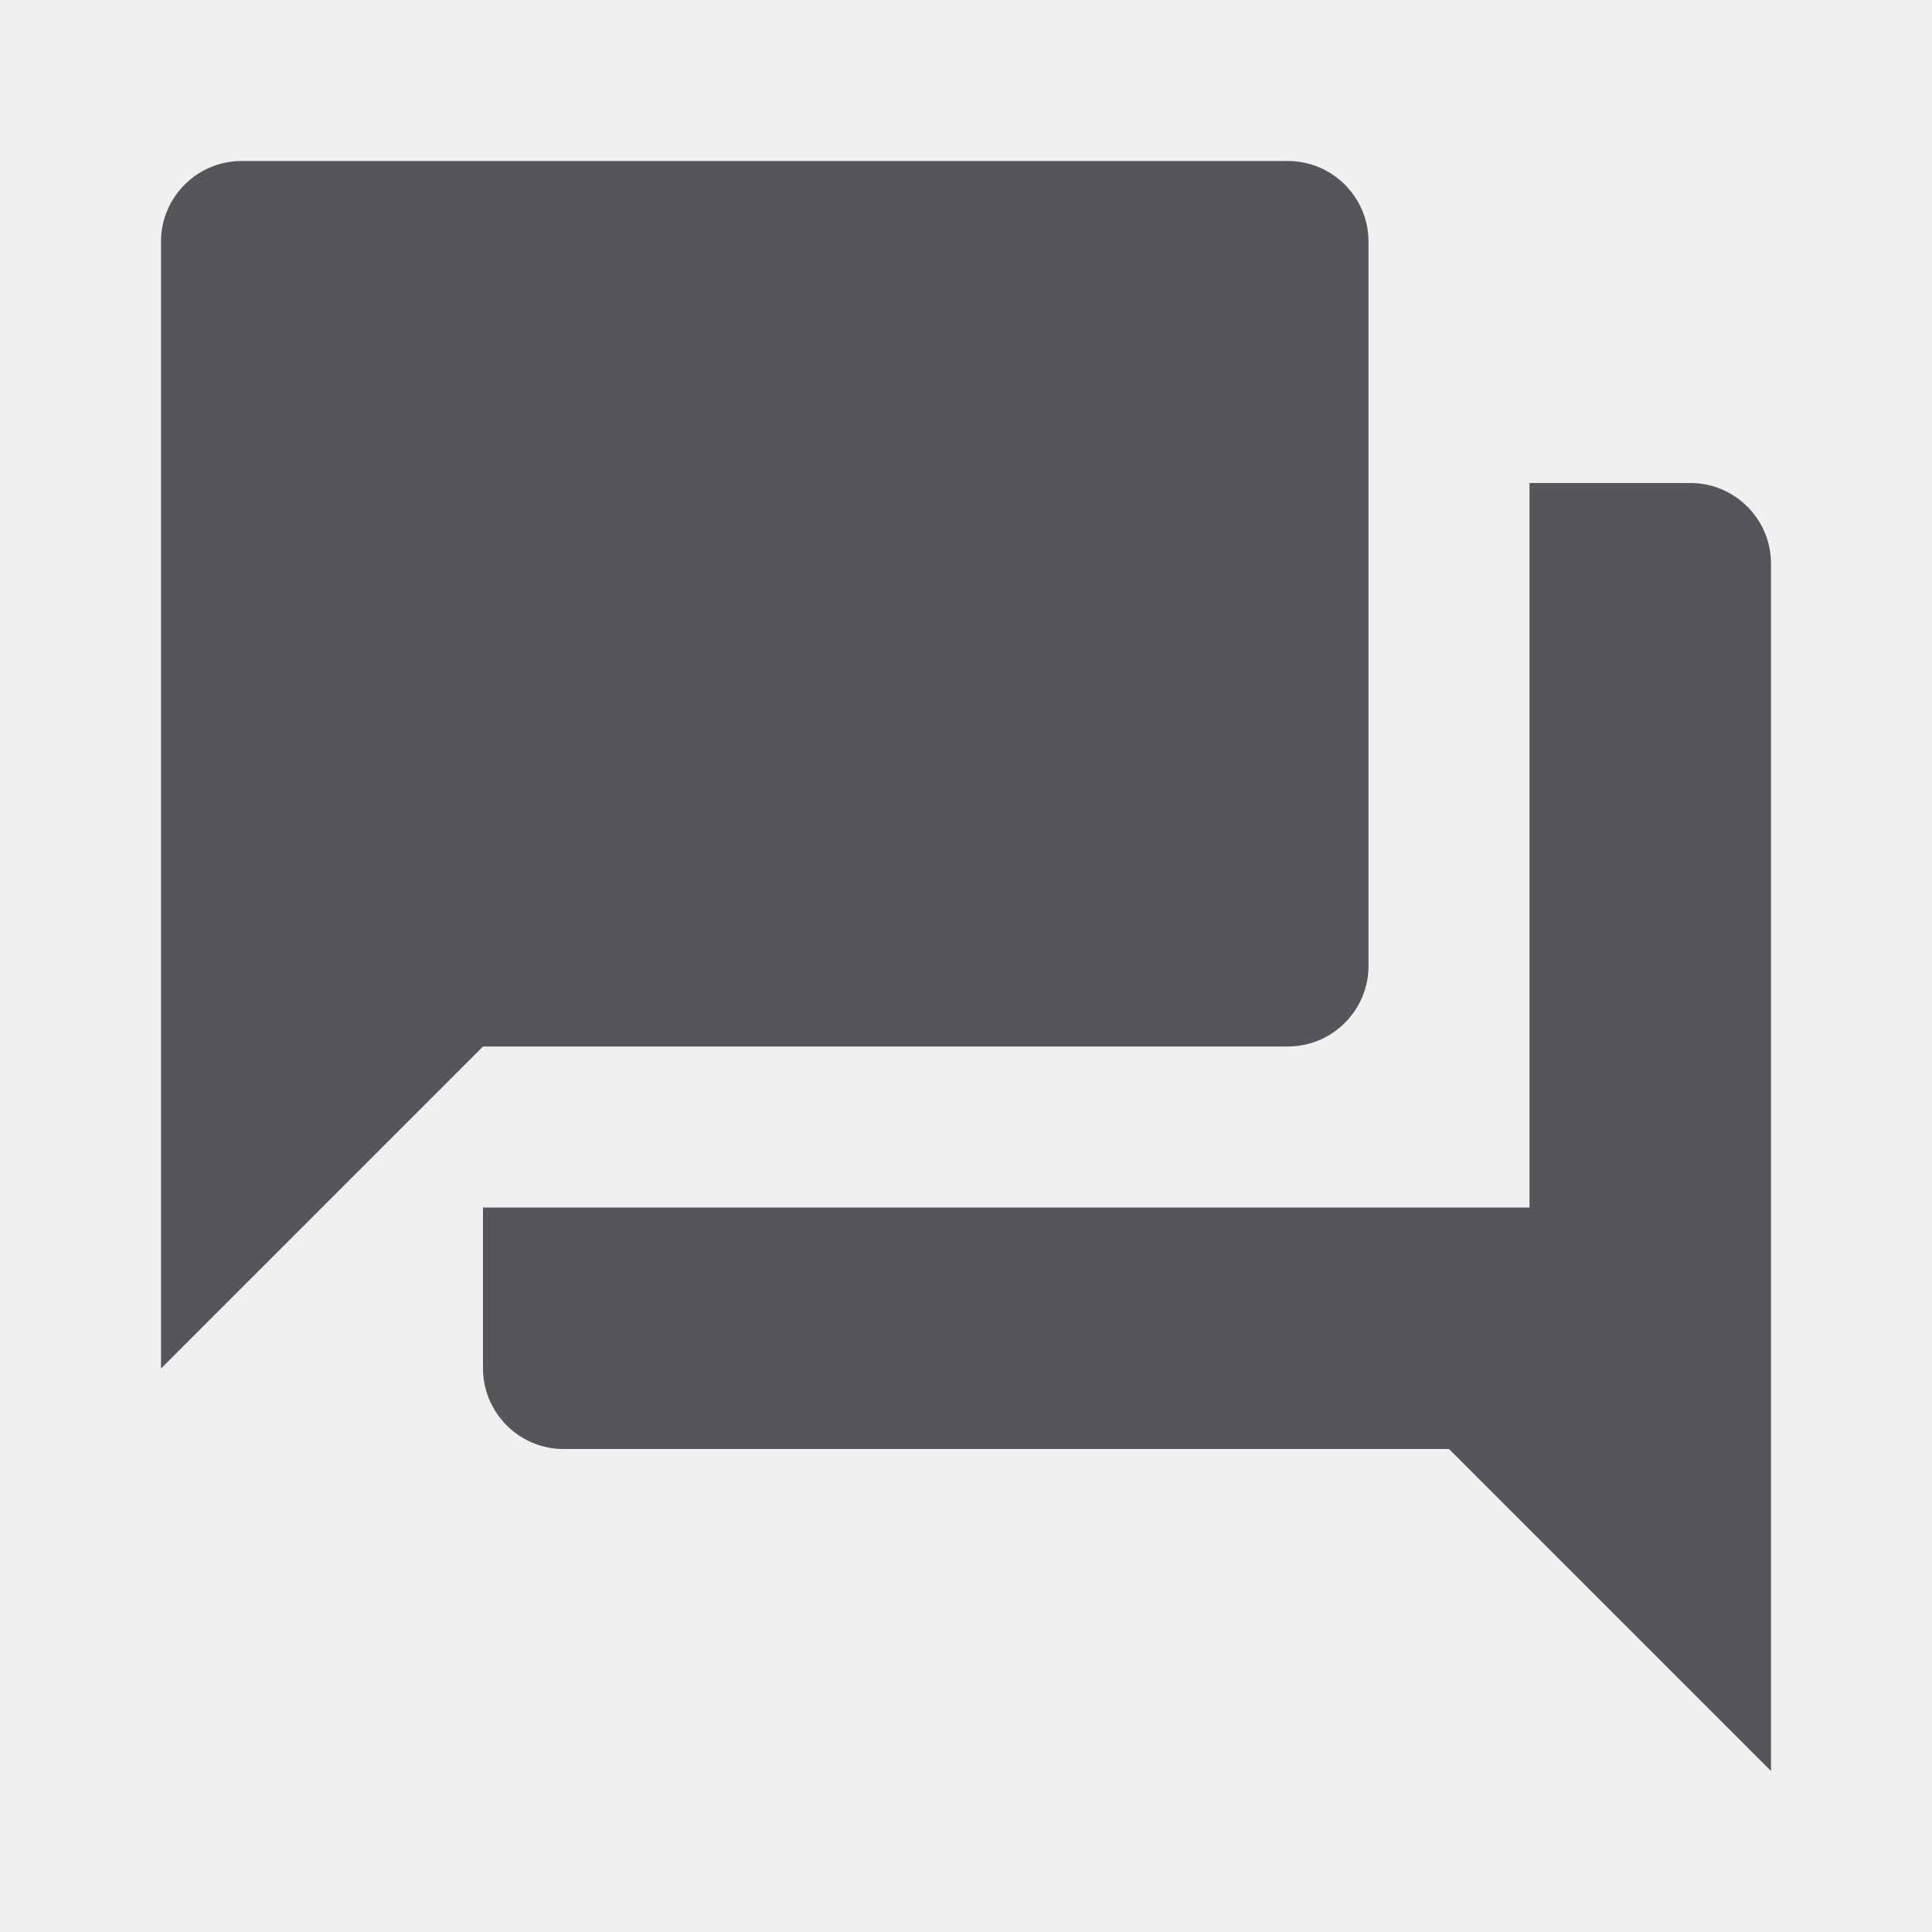
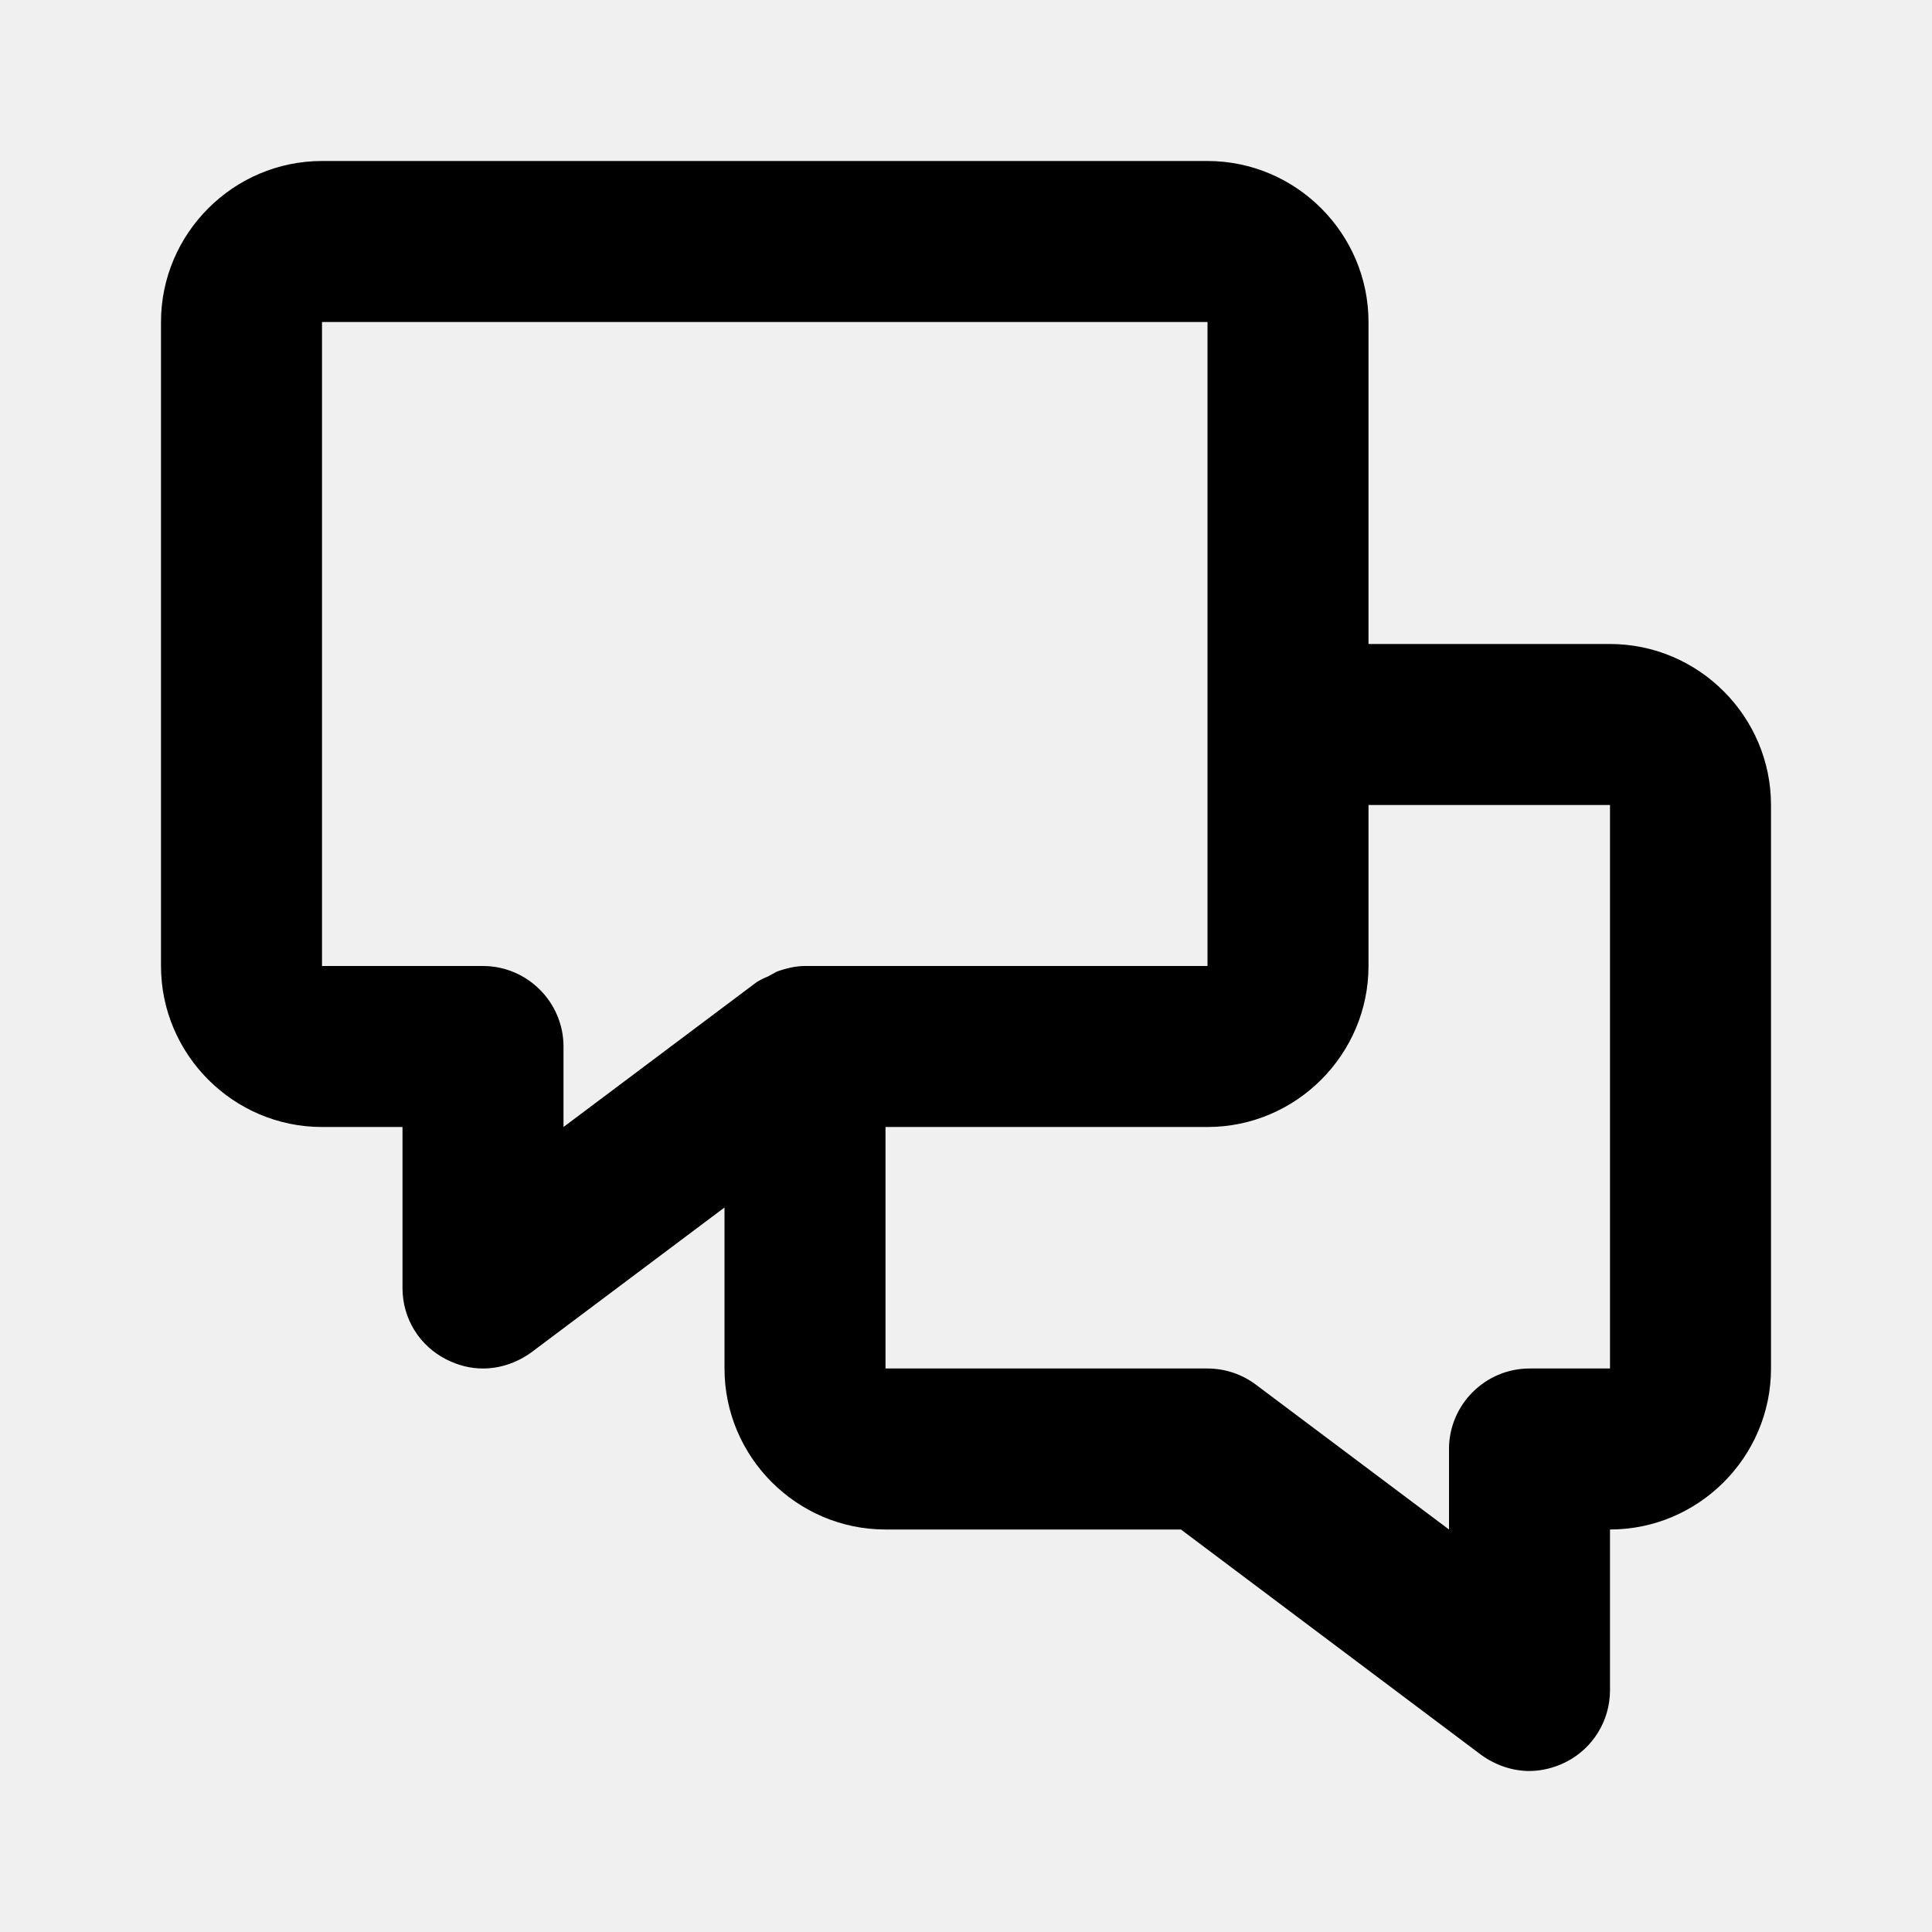
- <svg xmlns="http://www.w3.org/2000/svg" width="36" height="36" viewBox="0 0 36 36" fill="none">
-   <g clip-path="url(#clip0_1539_12939)">
-     <path d="M31.5 9H28.5V22.5H9V25.5C9 26.325 9.675 27 10.5 27H27L33 33V10.5C33 9.675 32.325 9 31.5 9ZM25.5 18V4.5C25.5 3.675 24.825 3 24 3H4.5C3.675 3 3 3.675 3 4.5V25.5L9 19.5H24C24.825 19.5 25.5 18.825 25.5 18Z" fill="#56565A" />
-   </g>
-   <defs>
-     <clipPath id="clip0_1539_12939">
-       <rect width="36" height="36" fill="white" />
-     </clipPath>
-   </defs>
+ <svg xmlns="http://www.w3.org/2000/svg" width="24" height="24" fill="currentColor" viewBox="0 0 24 24" transform="" id="injected-svg">
+   <path d="M20 8h-3V4c0-1.1-.9-2-2-2H4c-1.1 0-2 .9-2 2v8c0 1.1.9 2 2 2h1v2c0 .38.21.72.55.89.14.07.29.11.45.11.21 0 .42-.07.6-.2L9 15v2c0 1.1.9 2 2 2h3.67l3.73 2.8c.18.13.39.2.6.2.15 0 .31-.04.45-.11A1 1 0 0 0 20 21v-2c1.1 0 2-.9 2-2v-7c0-1.1-.9-2-2-2M6 12H4V4h11v8h-5c-.12 0-.24.03-.35.07-.04.02-.07.04-.11.06-.05.02-.09.04-.14.07L7 14v-1c0-.55-.45-1-1-1m14 5h-1c-.55 0-1 .45-1 1v1l-2.4-1.8a1 1 0 0 0-.6-.2h-4v-3h4c1.1 0 2-.9 2-2v-2h3z" />
</svg>
